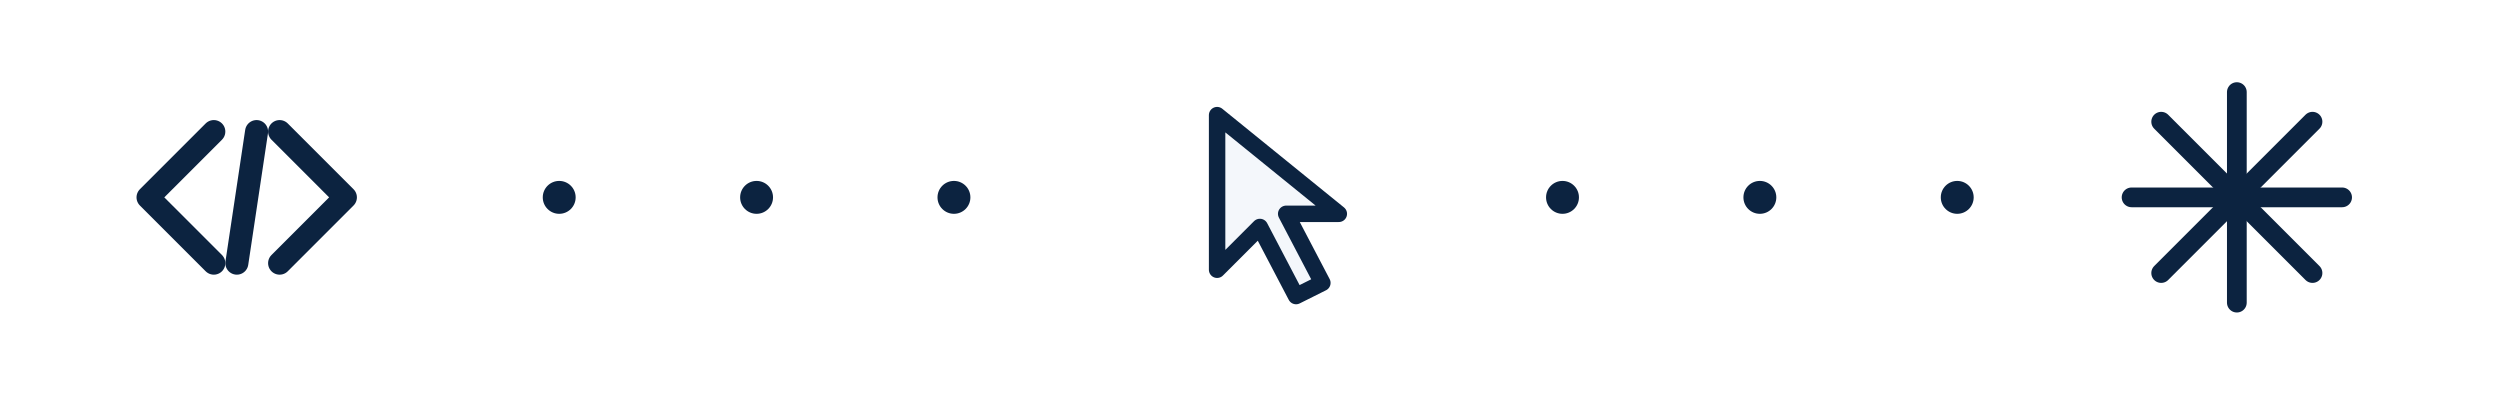
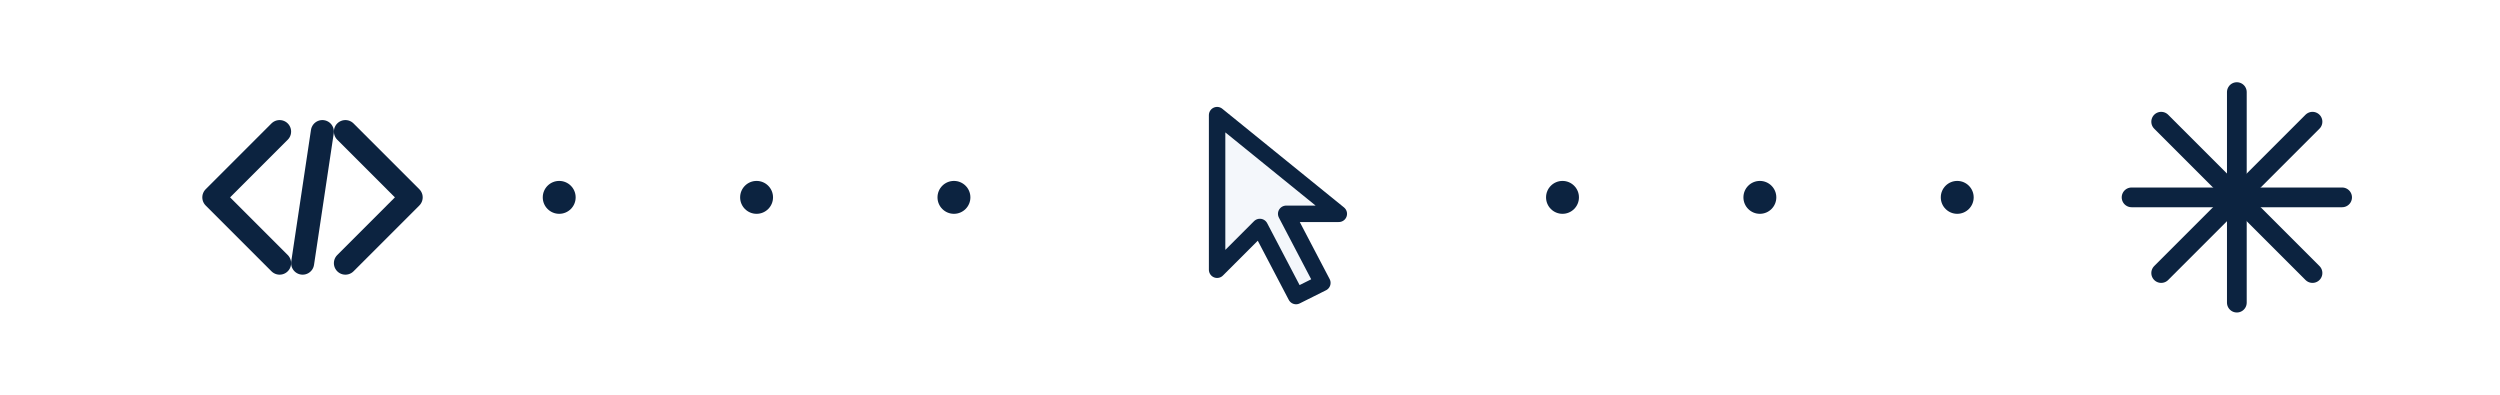
<svg xmlns="http://www.w3.org/2000/svg" viewBox="0 0 760 120" width="100%" height="100%" fill="none">
-   <g stroke="#0c2340" stroke-width="7" stroke-linecap="round" stroke-linejoin="round">
+   <g transform="translate(20, 0)" stroke="#0c2340" stroke-width="7" stroke-linecap="round" stroke-linejoin="round">
    <path d="M 65 40 L 45 60 L 65 80" />
    <path d="M 85 80 L 105 60 L 85 40" />
    <path d="M 78 40 L 72 80" />
  </g>
  <g fill="#0c2340">
    <circle cx="170" cy="60" r="5" />
    <circle cx="230" cy="60" r="5" />
    <circle cx="290" cy="60" r="5" />
  </g>
  <g transform="translate(365, 30)">
    <path d="M 5 5 L 5 52 L 18 39 L 29 60 L 37 56 L 26 35 L 42 35 Z" fill="#f4f7fb" stroke="#0c2340" stroke-width="5" stroke-linejoin="round" stroke-linecap="round" />
  </g>
  <g fill="#0c2340">
    <circle cx="475" cy="60" r="5" />
    <circle cx="535" cy="60" r="5" />
    <circle cx="595" cy="60" r="5" />
  </g>
  <g stroke="#0c2340" stroke-width="6" stroke-linecap="round">
    <line x1="680" y1="28" x2="680" y2="92" />
    <line x1="648" y1="60" x2="712" y2="60" />
    <line x1="657" y1="37" x2="703" y2="83" />
    <line x1="703" y1="37" x2="657" y2="83" />
    <circle cx="680" cy="60" r="6" fill="#0c2340" stroke="none" />
  </g>
</svg>
